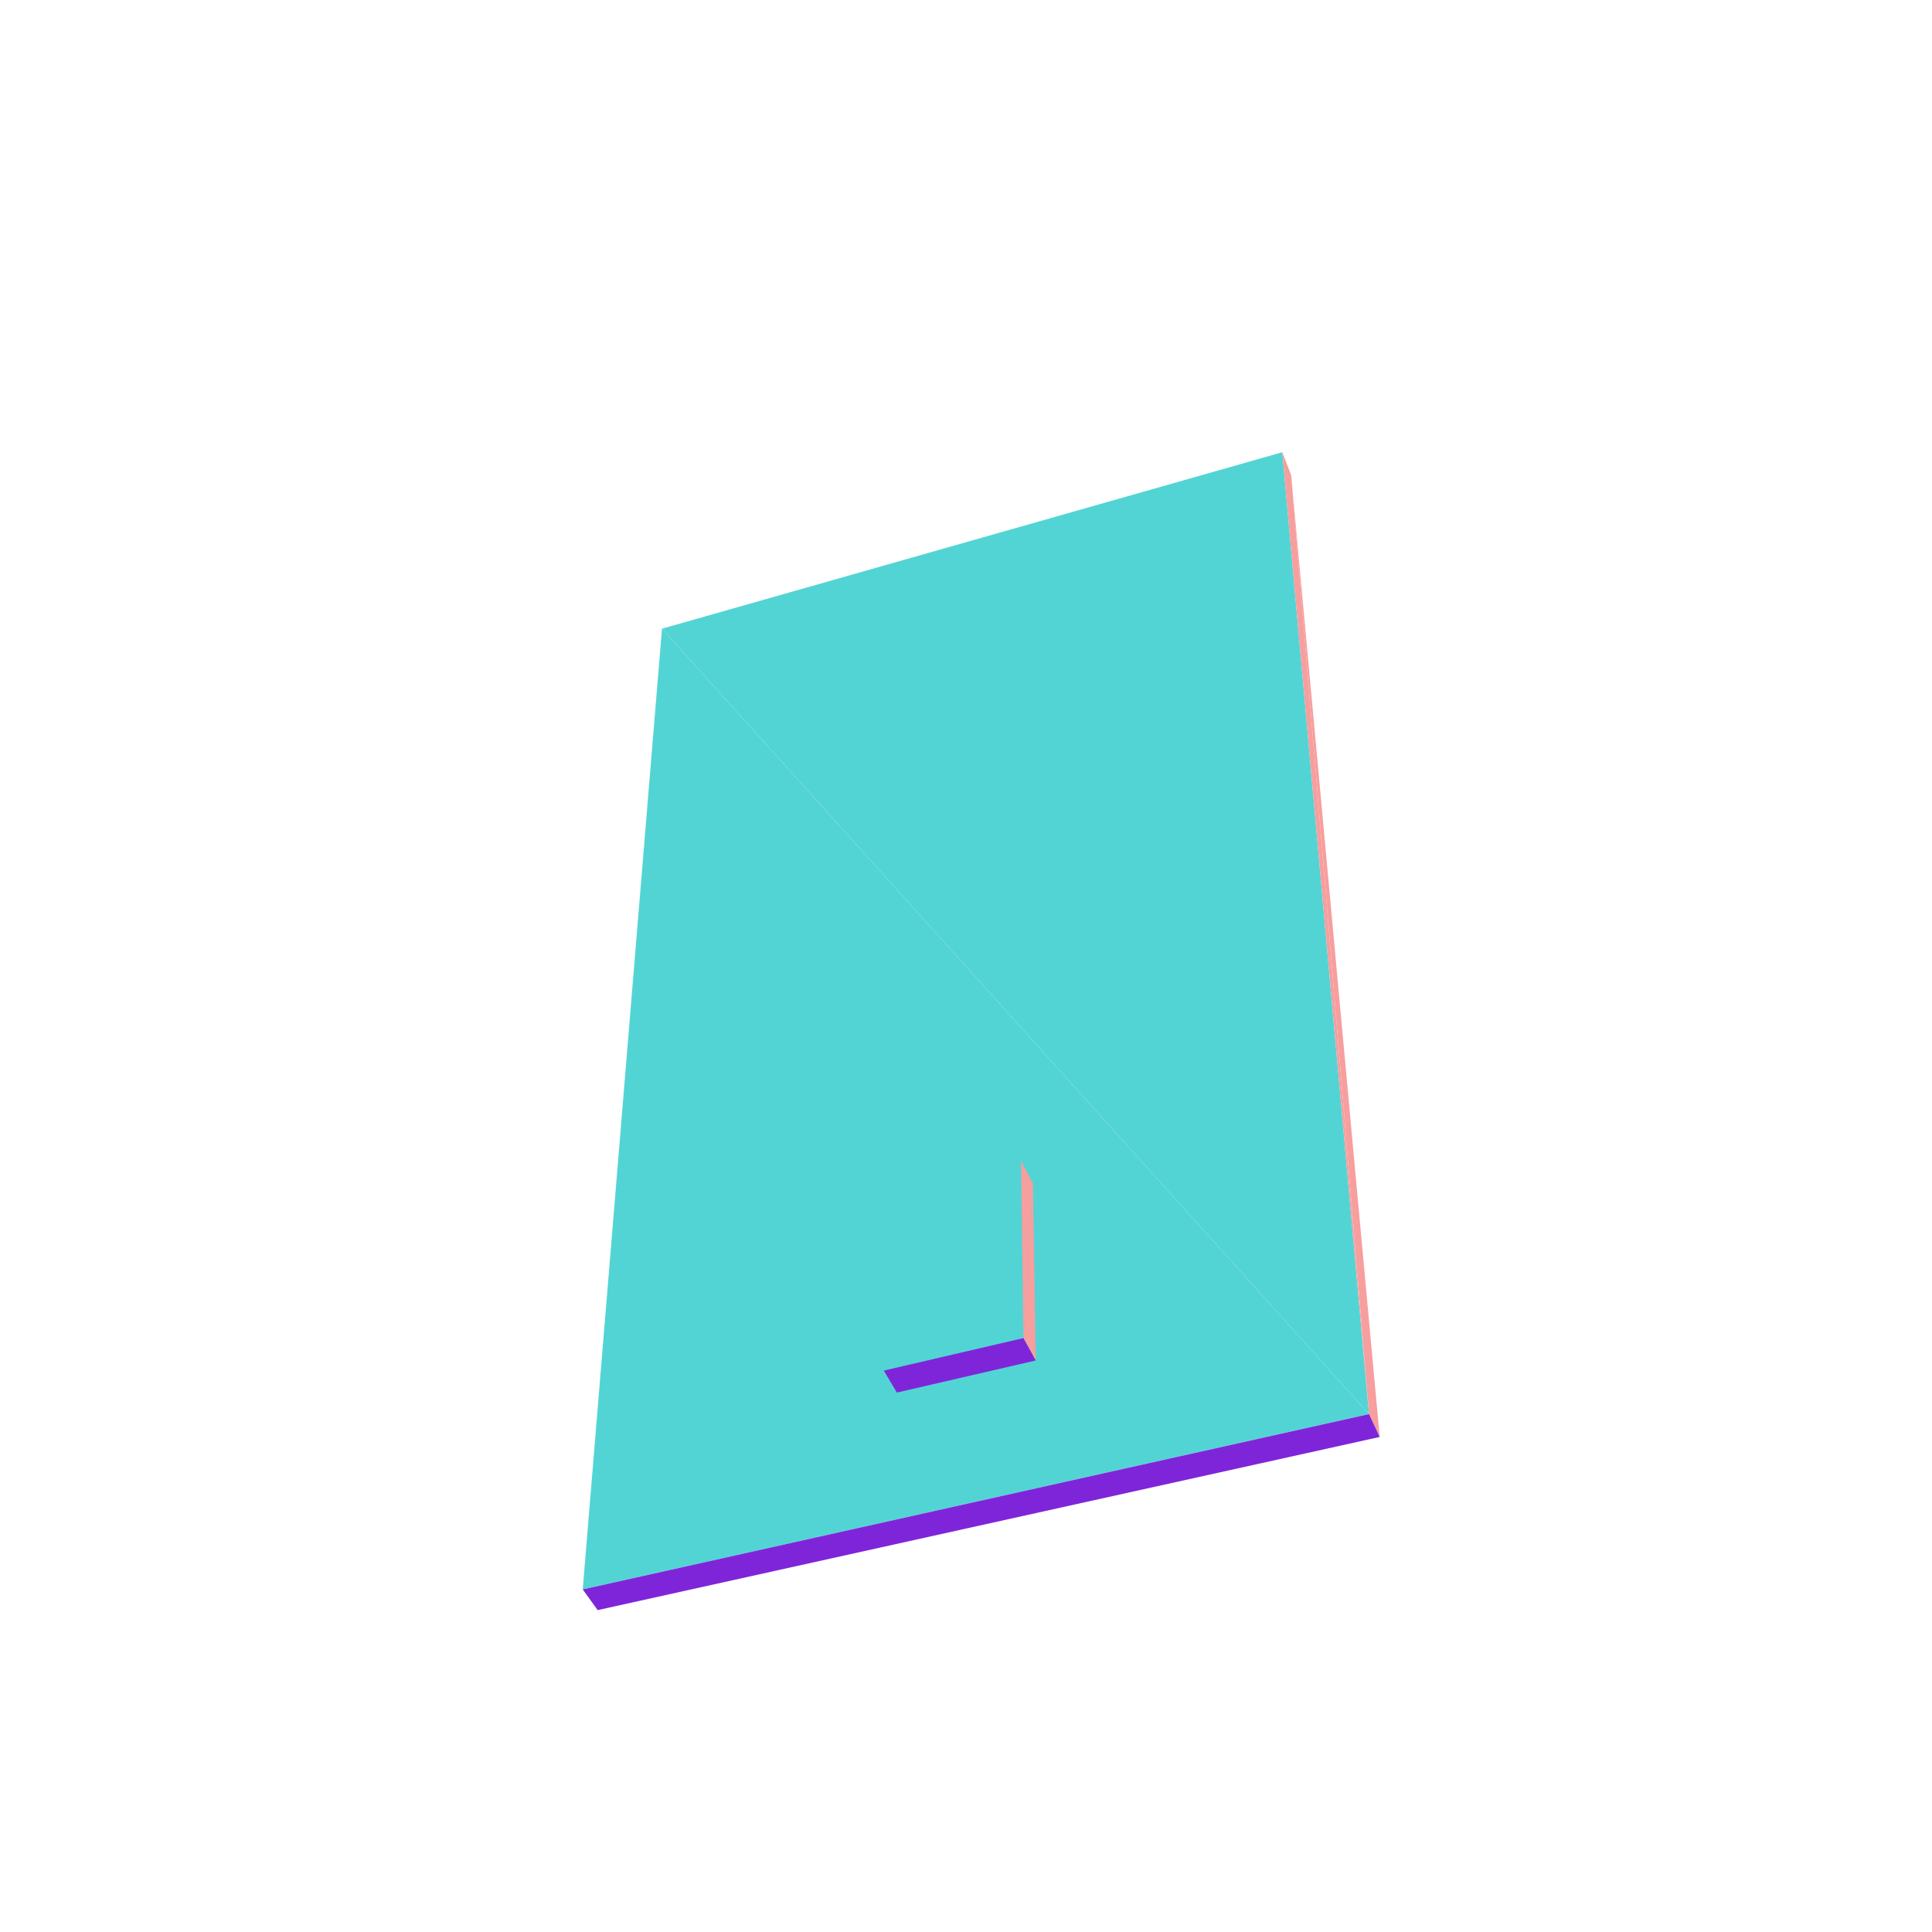
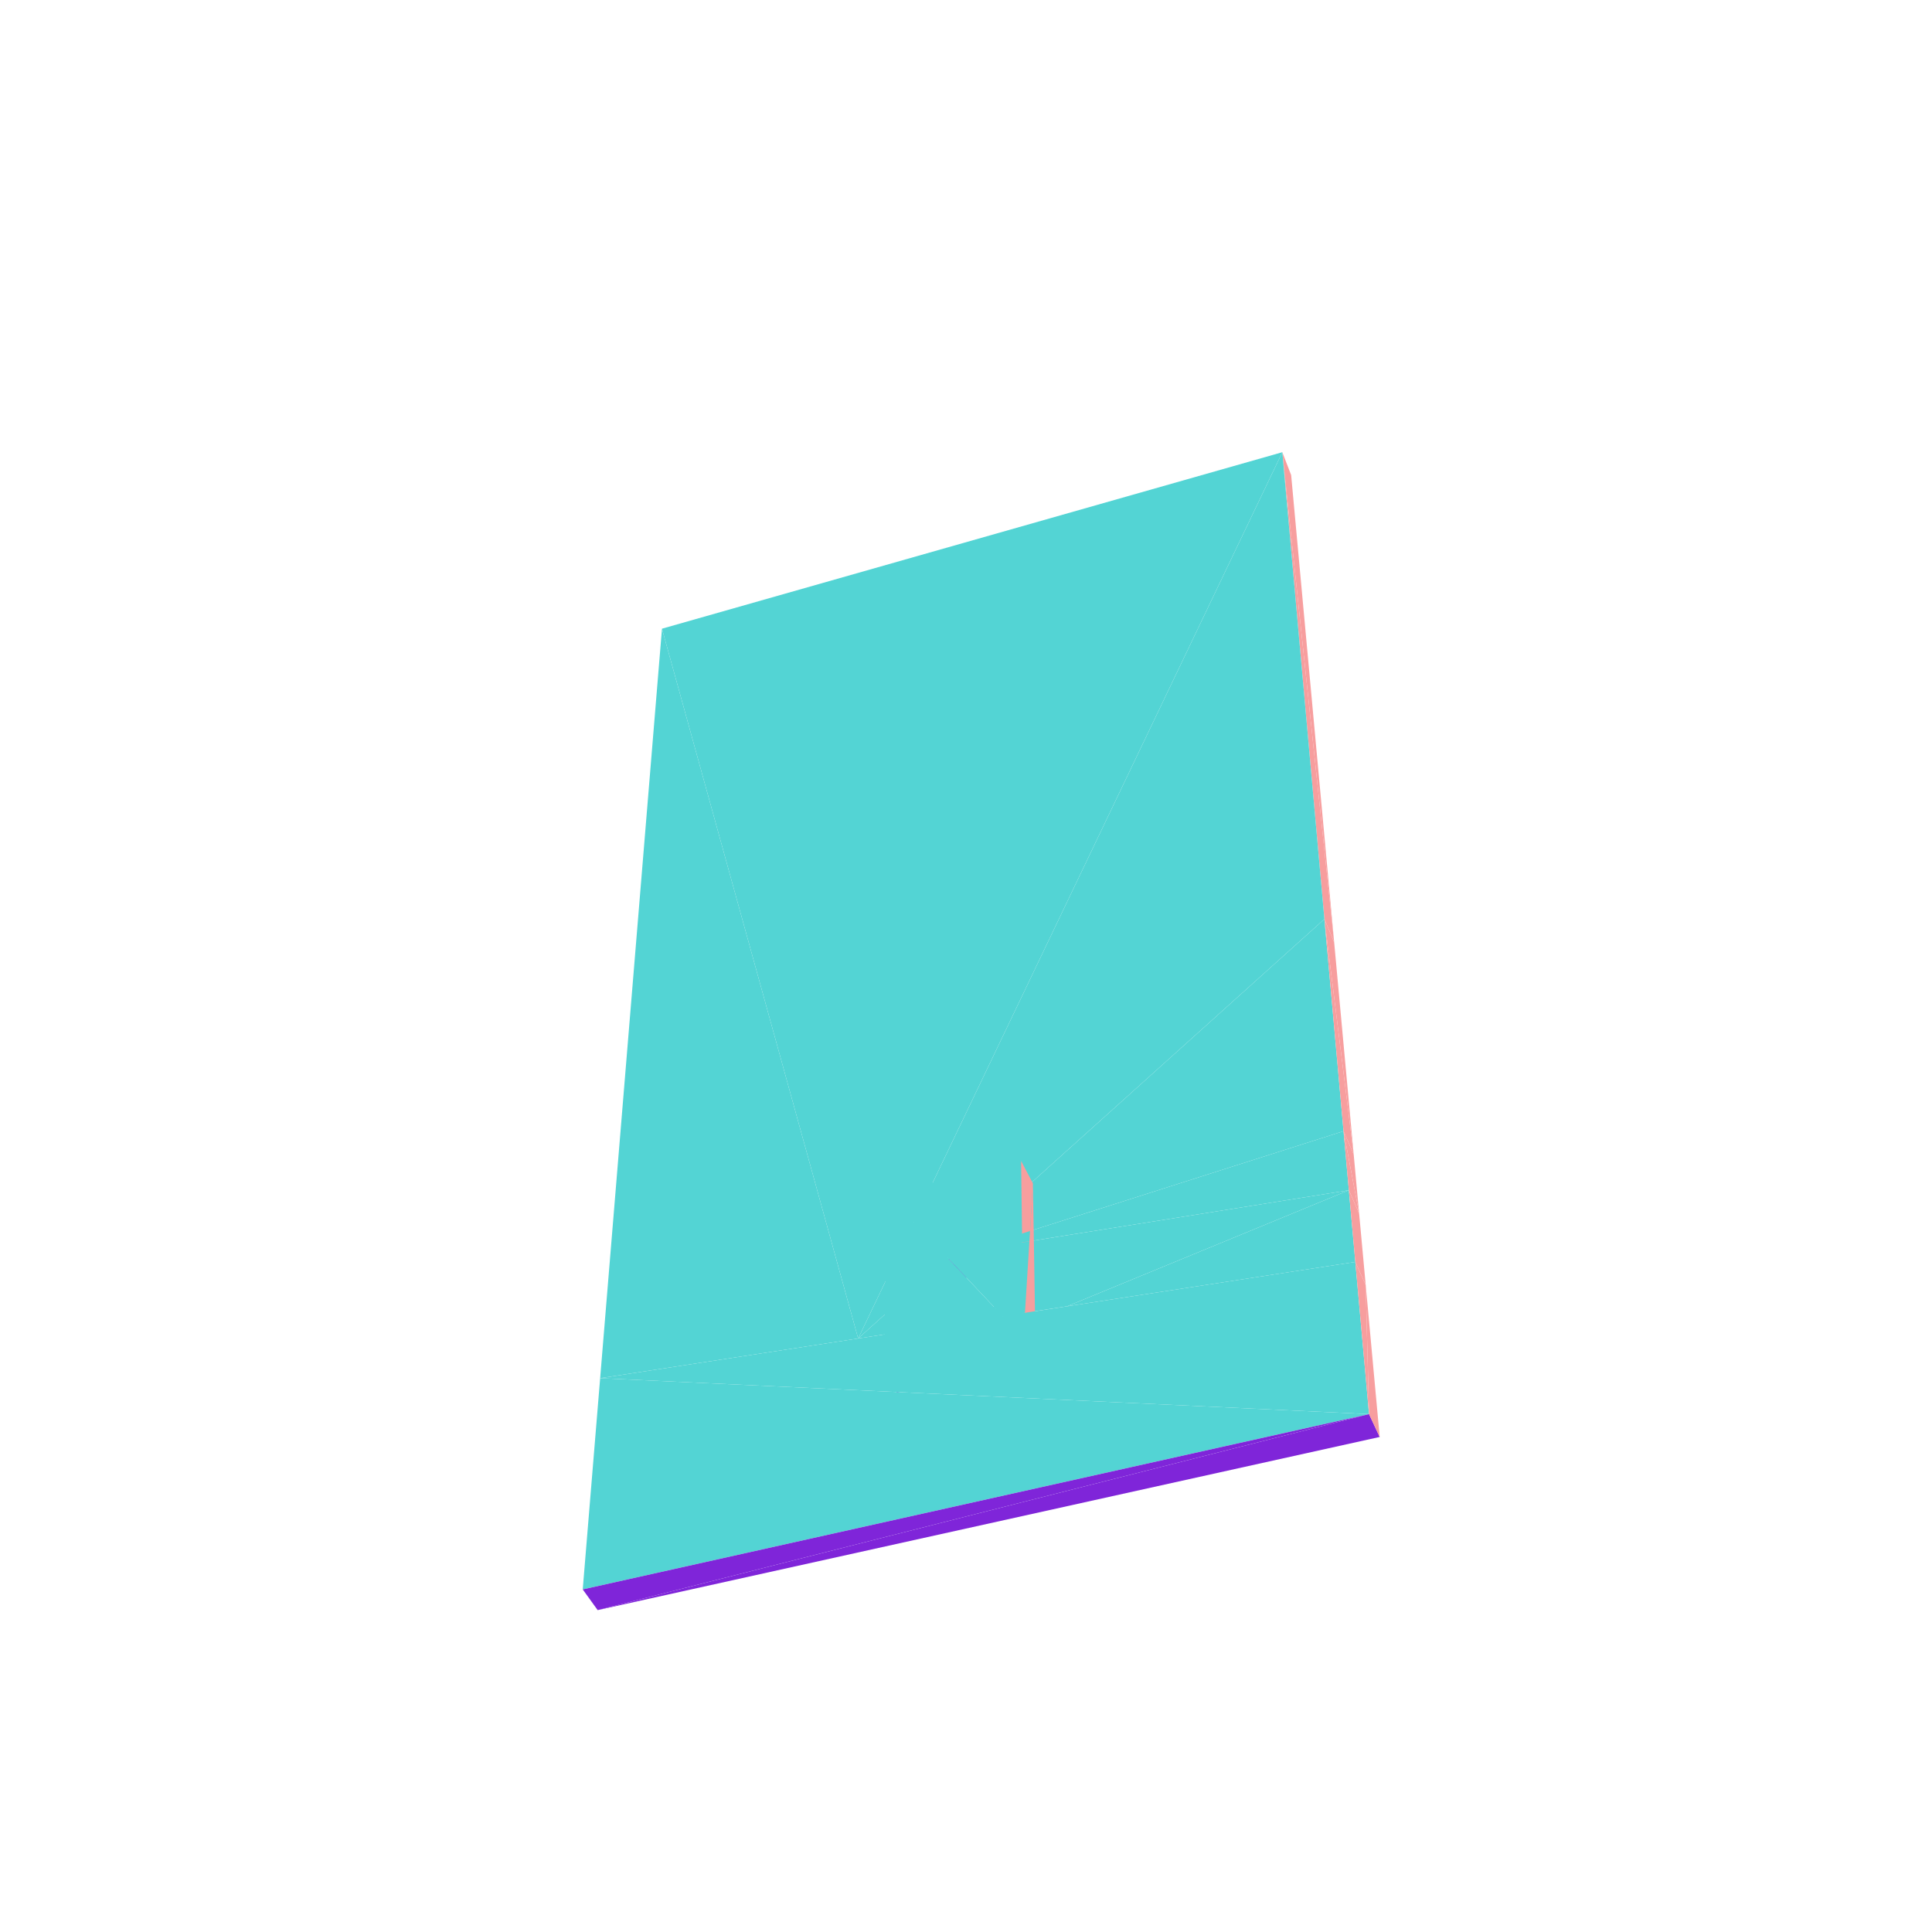
<svg xmlns="http://www.w3.org/2000/svg" viewBox="-250 -250 500 500" width="500" height="500">
-   <path d="M-78.681,-87.294L104.304,115.964L81.864,-132.968z" style="fill:rgb(83,212,212)" />
-   <path d="M104.304,115.964L84.148,-127.063L81.864,-132.968z" style="fill:rgb(247,158,158)" />
-   <path d="M104.304,115.964L-78.681,-87.294L-99.19,161.34z" style="fill:rgb(83,212,212)" />
-   <path d="M84.148,-127.063L104.304,115.964L107.066,121.885z" style="fill:rgb(247,158,158)" />
-   <path d="M-20.427,58.912L14.858,96.297L14.259,50.447z" style="fill:rgb(83,212,212)" />
+   <path d="M81.864,-132.968L95.279,-6.151L84.148,-127.063z" style="fill:rgb(247,158,158)" />
+   <path d="M-78.681,-87.294L-27.909,96.393L81.864,-132.968z" style="fill:rgb(83,212,212)" />
+   <path d="M95.279,-6.151L81.864,-132.968L92.755,-12.149z" style="fill:rgb(247,158,158)" />
+   <path d="M-27.909,96.393L-78.681,-87.294L-94.681,106.674zM81.864,-132.968L-27.909,96.393L92.755,-12.149z" style="fill:rgb(83,212,212)" />
+   <path d="M92.755,-12.149L100.331,48.729L95.279,-6.151z" style="fill:rgb(247,158,158)" />
+   <path d="M92.755,-12.149L-4.427,75.271L97.703,42.742z" style="fill:rgb(83,212,212)" />
+   <path d="M-2.171,74.552L-1.075,81.252L1,80.249z" style="fill:rgb(162,50,222)" />
+   <path d="M-4.259,75.561L-2.989,82.536L-1.075,81.252z" style="fill:rgb(183,62,221)" />
+   <path d="M1.2379971373029708e-14,73.86L1,80.249L3.159,79.564z" style="fill:rgb(139,40,220)" />
+   <path d="M-2.989,82.536L-7.876,78.373L-4.668,84.052z" style="fill:rgb(203,77,216)" />
+   <path d="M2.174,73.513L3.159,79.564L5.322,79.223z" style="fill:rgb(115,34,214)" />
+   <path d="M-4.668,84.052L-9.269,80.069L-6.051,85.743z" style="fill:rgb(220,94,208)" />
+   <path d="M4.268,73.524L5.322,79.223L7.407,79.239z" style="fill:rgb(92,32,204)" />
+   <path d="M-1.075,81.252L-2.171,74.552L-4.259,75.561z" style="fill:rgb(162,50,222)" />
+   <path d="M-2.989,82.536L-4.259,75.561L-6.184,76.851z" style="fill:rgb(183,62,221)" />
+   <path d="M1,80.249L1.2379971373029708e-14,73.86L-2.171,74.552z" style="fill:rgb(139,40,220)" />
+   <path d="M100.331,48.729L92.755,-12.149L97.703,42.742z" style="fill:rgb(247,158,158)" />
+   <path d="M-7.876,78.373L-2.989,82.536L-6.184,76.851z" style="fill:rgb(203,77,216)" />
+   <path d="M-6.051,85.743L-10.311,81.878L-7.083,87.547z" style="fill:rgb(233,112,197)" />
+   <path d="M3.159,79.564L2.174,73.513L8.253314248686472e-15,73.86z" style="fill:rgb(115,34,214)" />
+   <path d="M6.203,73.893L7.407,79.239L9.335,79.613z" style="fill:rgb(71,33,192)" />
+   <path d="M-9.269,80.069L-4.668,84.052L-7.876,78.373z" style="fill:rgb(220,94,208)" />
+   <path d="M5.322,79.223L4.268,73.524L2.174,73.513z" style="fill:rgb(92,32,204)" />
+   <path d="M-7.083,87.547L-10.961,83.73L-7.725,89.396z" style="fill:rgb(242,130,183)" />
+   <path d="M11.033,80.332L6.203,73.893L9.335,79.613z" style="fill:rgb(51,38,177)" />
+   <path d="M-2.171,74.552L-4.427,75.271L-5.323,76.076zM-4.259,75.561L-5.323,76.076L-6.184,76.851z" style="fill:rgb(83,212,212)" />
+   <path d="M-10.311,81.878L-6.051,85.743L-9.269,80.069z" style="fill:rgb(233,112,197)" />
+   <path d="M7.407,79.239L6.203,73.893L4.268,73.524z" style="fill:rgb(71,33,192)" />
+   <path d="M-7.725,89.396L-11.193,85.556L-7.95,91.22z" style="fill:rgb(246,149,167)" />
+   <path d="M12.434,81.371L7.906,74.609L11.033,80.332z" style="fill:rgb(34,46,160)" />
+   <path d="M-10.961,83.73L-7.083,87.547L-10.311,81.878z" style="fill:rgb(242,130,183)" />
+   <path d="M-7.876,78.373L-9.637,79.957L-9.98,80.935zM4.268,73.524L3.283,73.336L2.174,73.513zM6.203,73.893L4.437,73.152L3.283,73.336zM-9.269,80.069L-9.98,80.935L-10.311,81.878z" style="fill:rgb(83,212,212)" />
+   <path d="M6.203,73.893L11.033,80.332L7.906,74.609z" style="fill:rgb(51,38,177)" />
+   <path d="M-11.193,85.556L-7.749,92.949L-7.95,91.22z" style="fill:rgb(246,167,149)" />
+   <path d="M-9.637,79.957L-10.591,80.815L-10.961,83.73z" style="fill:rgb(83,212,212)" />
+   <path d="M-11.193,85.556L-7.725,89.396L-10.961,83.73z" style="fill:rgb(246,149,167)" />
+   <path d="M13.485,82.69L9.312,75.644L12.434,81.371z" style="fill:rgb(21,57,142)" />
+   <path d="M7.906,74.609L5.663,72.956L4.437,73.152zM-10.591,80.815L-12.778,82.783L-11.311,86.489z" style="fill:rgb(83,212,212)" />
+   <path d="M7.906,74.609L12.434,81.371L9.312,75.644z" style="fill:rgb(34,46,160)" />
+   <path d="M-10.995,87.286L-7.127,94.516L-7.749,92.949z" style="fill:rgb(242,183,130)" />
+   <path d="M-7.749,92.949L-11.193,85.556L-10.995,87.286z" style="fill:rgb(246,167,149)" />
+   <path d="M9.312,75.644L13.485,82.69L10.364,76.962z" style="fill:rgb(21,57,142)" />
+   <path d="M-9.727,90.489L-12.778,82.783L-17.53,87.057z" style="fill:rgb(83,212,212)" />
+   <path d="M-7.127,94.516L-10.995,87.286L-10.375,88.853z" style="fill:rgb(242,183,130)" />
+   <path d="M-10.995,87.286L-11.193,85.556L-11.311,86.489zM10.364,76.962L10.03,76.173L9.312,75.644zM-4.497,92.789L-17.53,87.057L-27.909,96.393zM-20.427,58.912L14.858,96.297L14.259,50.447zM-9.353,90.197L-10.375,88.853L-10.058,89.654zM13.4,78.658L10.03,76.173L12.078,81.009zM11.356,79.305L11.02,78.513L11.255,80.238z" style="fill:rgb(83,212,212)" />
  <path d="M14.858,96.297L17.328,56.277L14.259,50.447z" style="fill:rgb(247,158,158)" />
-   <path d="M14.858,96.297L-20.427,58.912L-21.277,104.707z" style="fill:rgb(83,212,212)" />
-   <path d="M17.328,56.277L14.858,96.297L18.052,102.09z" style="fill:rgb(247,158,158)" />
-   <path d="M-17.892,110.398L14.858,96.297L-21.277,104.707zM14.858,96.297L-17.892,110.398L18.052,102.09zM-95.325,166.697L104.304,115.964L-99.19,161.34zM104.304,115.964L-95.325,166.697L107.066,121.885z" style="fill:rgb(127,37,217)" />
+   <path d="M-7.966,91.263L-10.058,89.654L-9.727,90.489zM12.078,81.009L11.356,79.305L10.954,83.009zM11.056,82.072L10.428,83.943L10.954,83.009zM-4.323,92.406L-6.268,92.01L-5.4,92.391zM-2.206,92.436L-5.4,92.391L-4.497,92.789zM9.396,85.778L7.284,88.389L8.32,87.692zM97.703,42.742L-3.994059993653477e-15,73.86L99.081,58.03zM7.998,87.507L6.288,89.059L7.284,88.389zM2.208,91.4L2.7587881363273566e-14,92.096L1.126,91.923zM4.332,90.374L1.126,91.923L2.297,91.742zM8.32,87.692L2.297,91.742L6.397,91.111z" style="fill:rgb(83,212,212)" />
+   <path d="M97.703,42.742L101.738,64.008L100.331,48.729z" style="fill:rgb(247,158,158)" />
+   <path d="M26.168,88.067L13.4,78.658L6.397,91.111zM26.168,88.067L99.081,58.03L5.663,72.956zM14.858,96.297L-20.427,58.912L-21.277,104.707z" style="fill:rgb(83,212,212)" />
+   <path d="M17.328,56.277L14.858,96.297L18.052,102.09zM101.738,64.008L97.703,42.742L99.081,58.03z" style="fill:rgb(247,158,158)" />
+   <path d="M-17.892,110.398L14.858,96.297L-21.277,104.707zM14.858,96.297L-17.892,110.398L18.052,102.09z" style="fill:rgb(127,37,217)" />
+   <path d="M104.304,115.964L-94.681,106.674L-99.19,161.34zM99.081,58.03L26.168,88.067L100.754,76.583z" style="fill:rgb(83,212,212)" />
+   <path d="M100.754,76.583L101.738,64.008L99.081,58.03zM101.738,64.008L100.754,76.583L103.444,82.547z" style="fill:rgb(247,158,158)" />
+   <path d="M-94.681,106.674L104.304,115.964L100.754,76.583z" style="fill:rgb(83,212,212)" />
+   <path d="M-95.325,166.697L104.304,115.964L-99.19,161.34z" style="fill:rgb(127,37,217)" />
+   <path d="M104.304,115.964L103.444,82.547L100.754,76.583z" style="fill:rgb(247,158,158)" />
+   <path d="M104.304,115.964L-95.325,166.697L107.066,121.885z" style="fill:rgb(127,37,217)" />
+   <path d="M103.444,82.547L104.304,115.964L107.066,121.885z" style="fill:rgb(247,158,158)" />
</svg>
